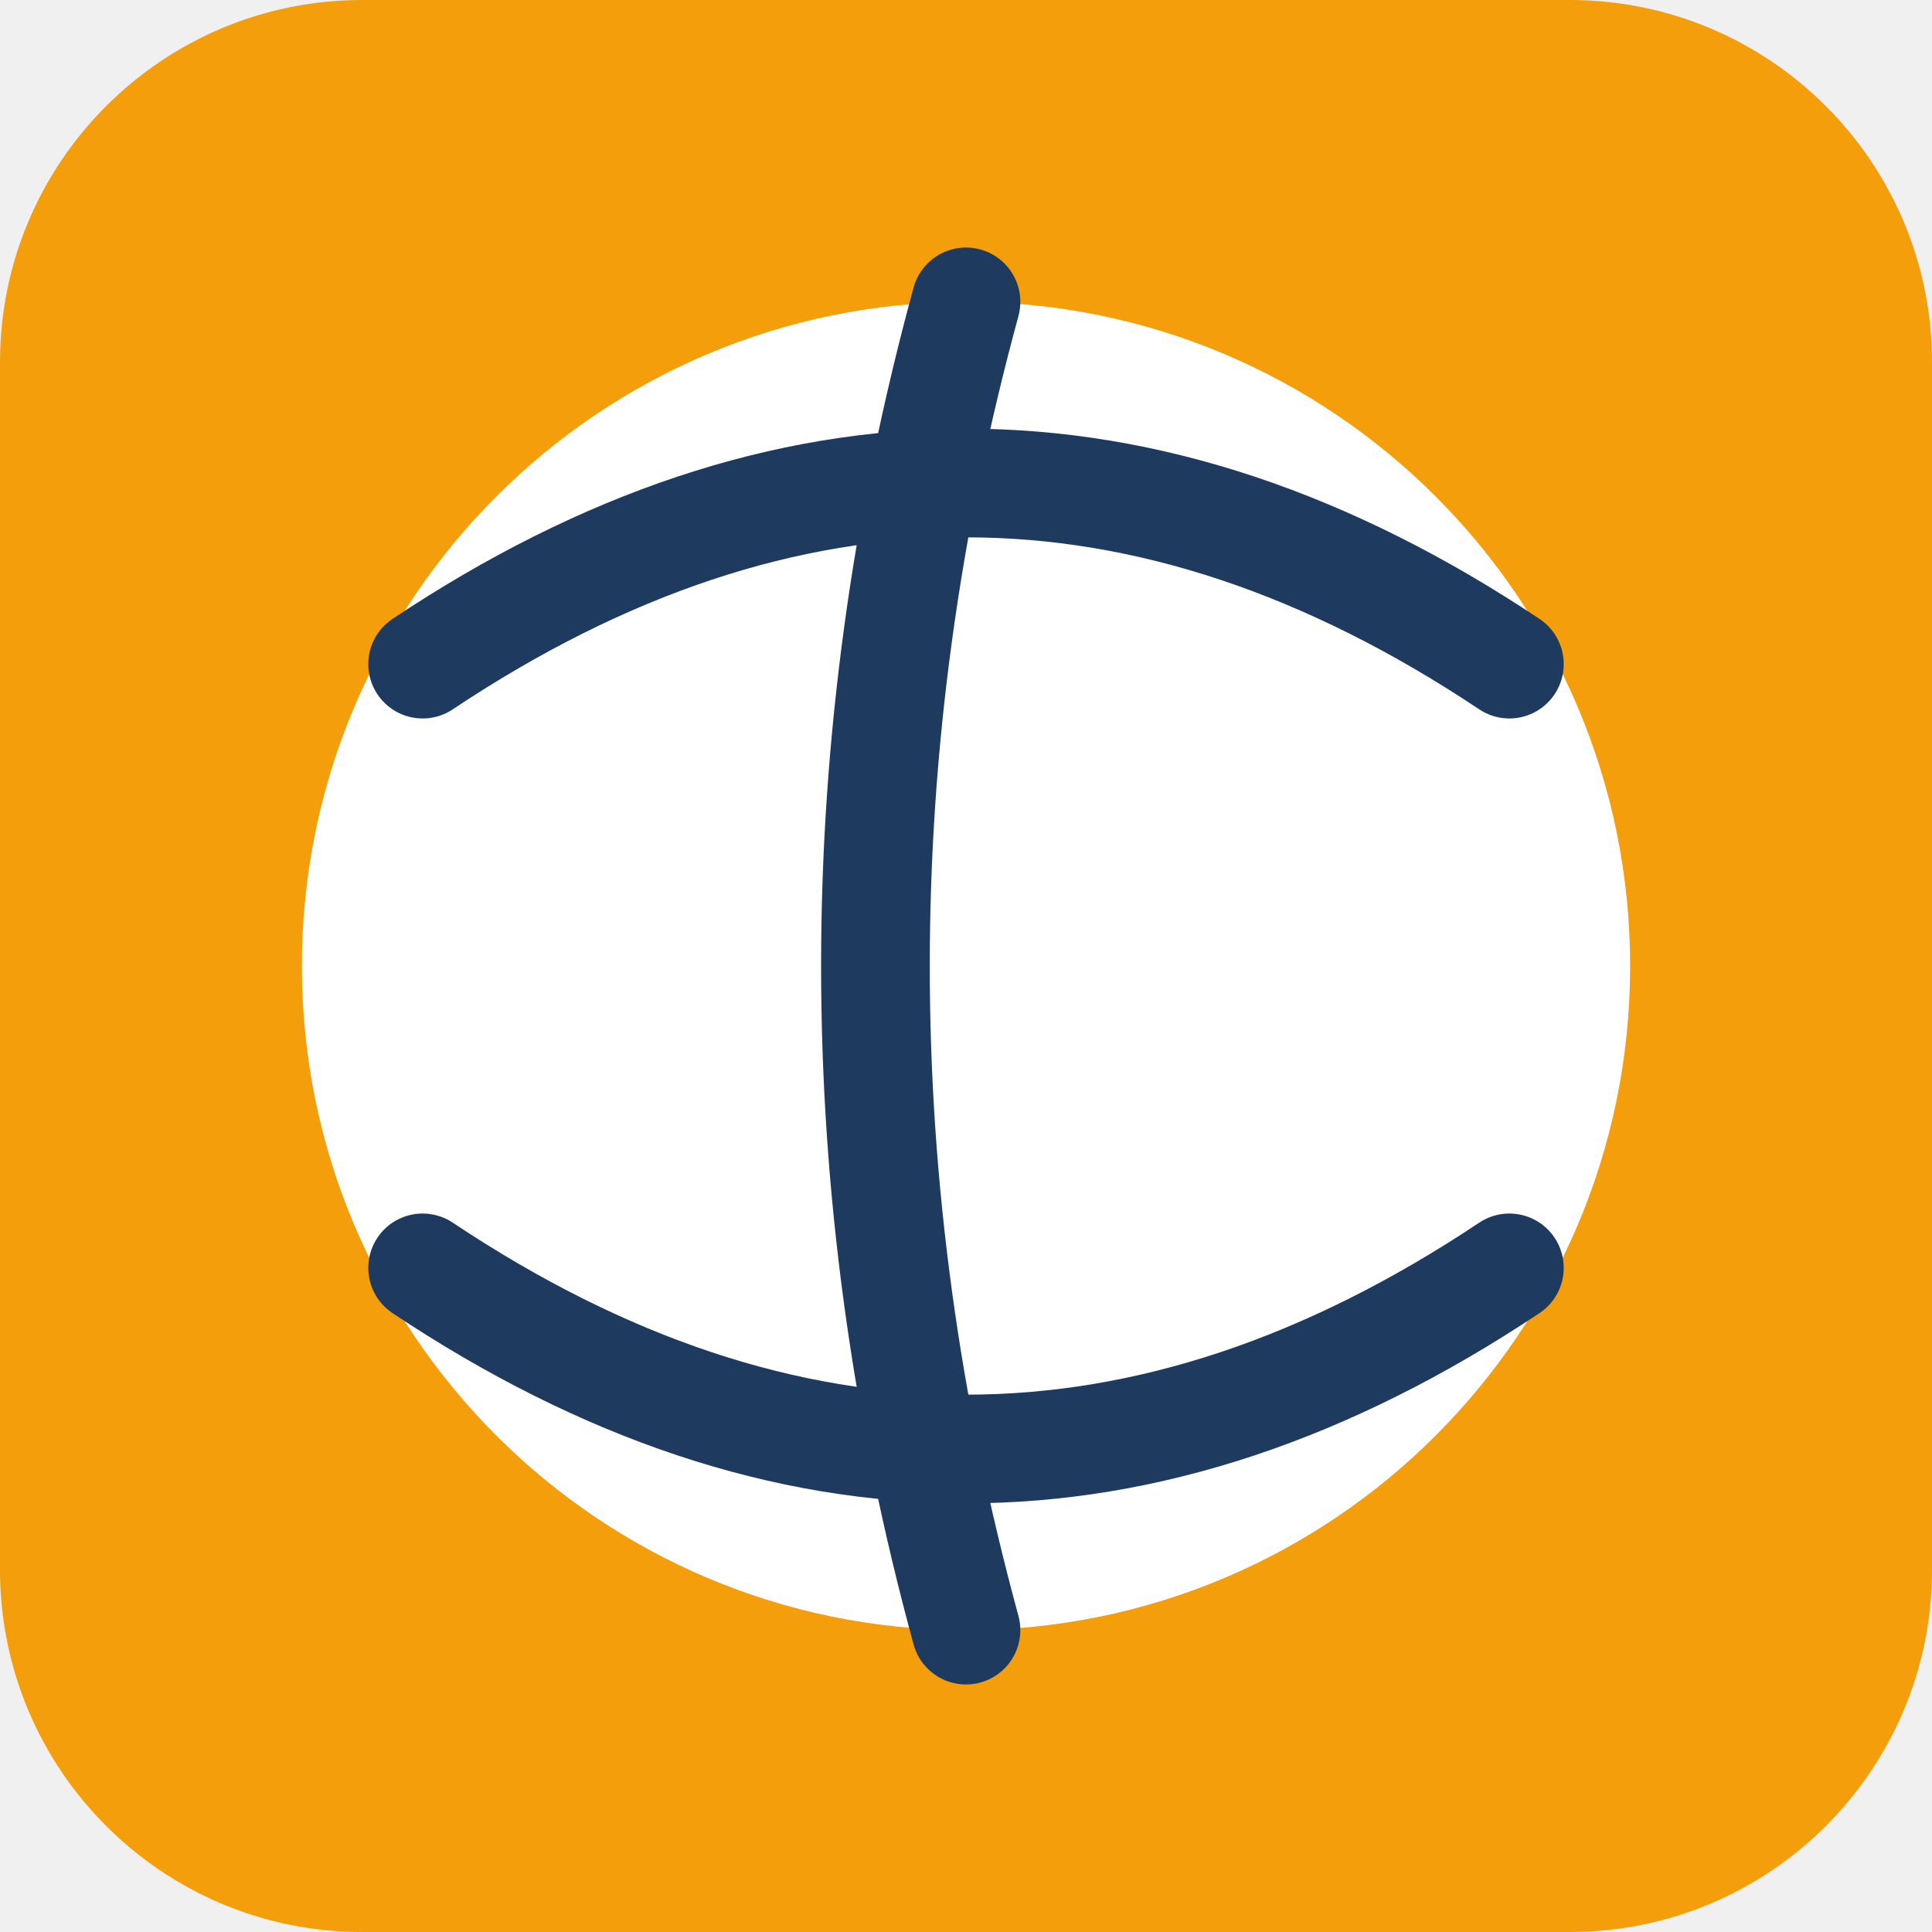
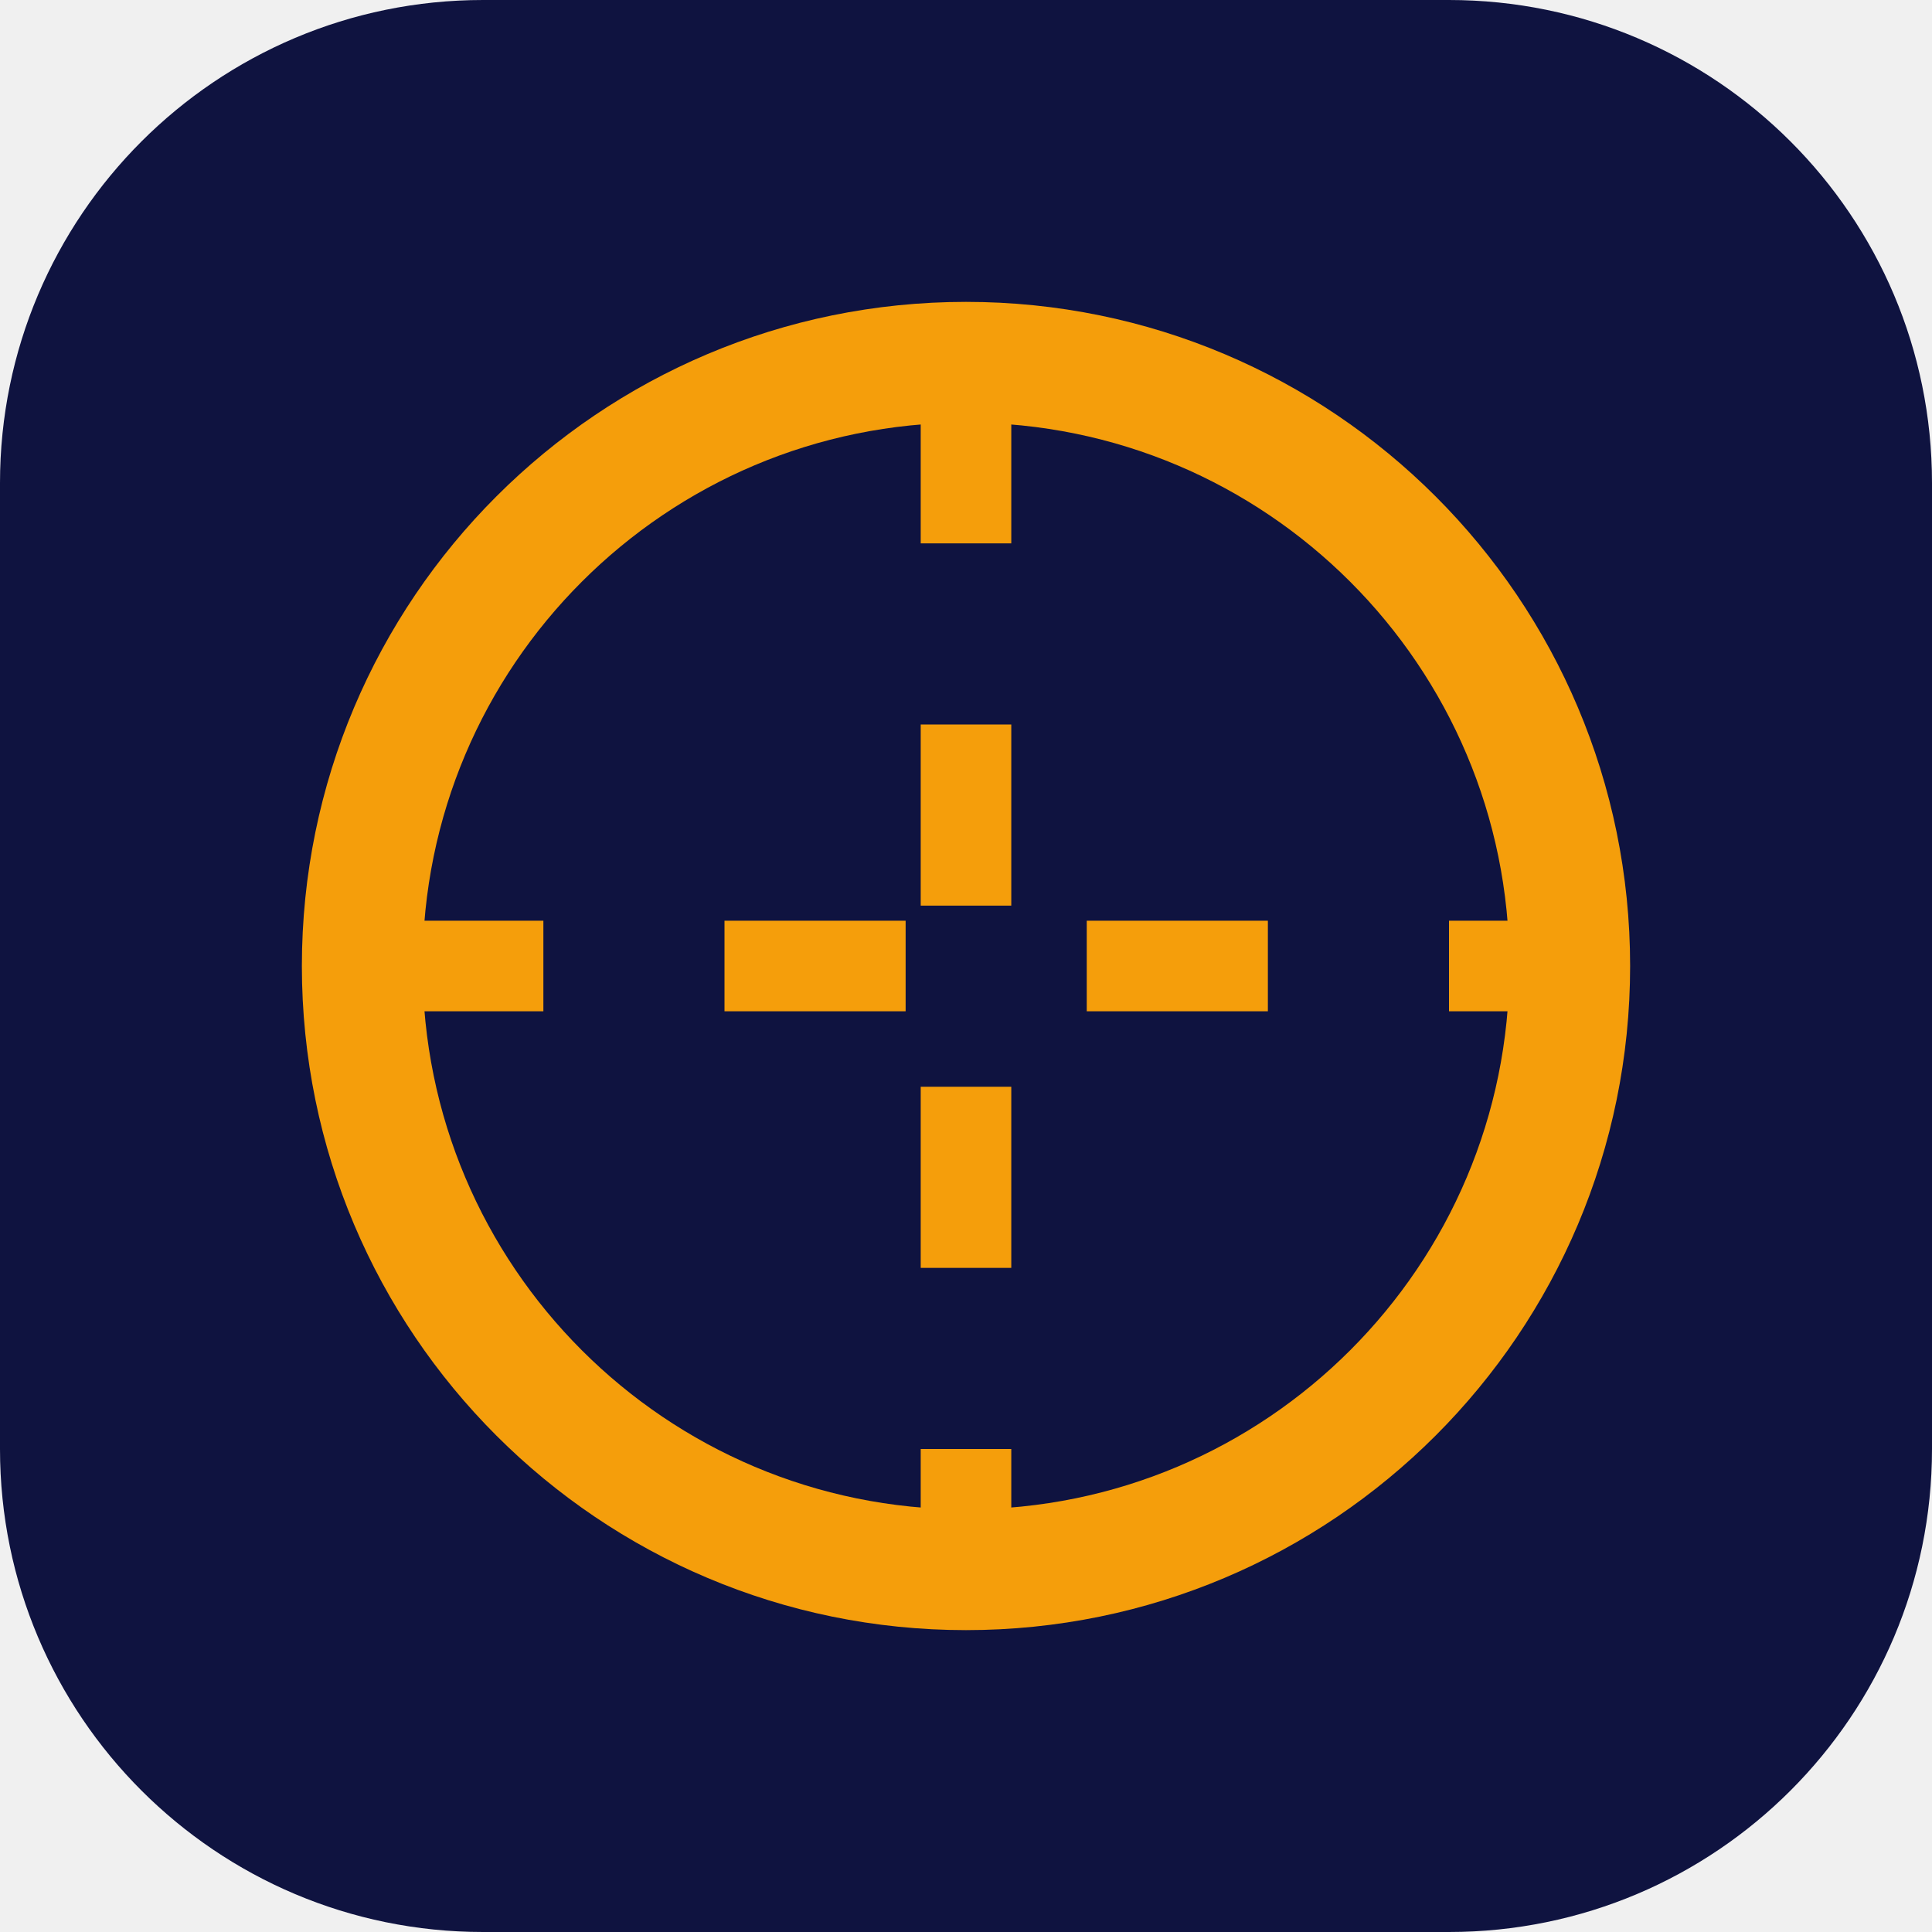
<svg xmlns="http://www.w3.org/2000/svg" viewBox="0 0 32 32">
-   <rect width="32" height="32" rx="6" fill="#f59e0b" />
-   <circle cx="16" cy="16" r="11" fill="white" />
-   <path d="M 7 11 Q 16 5 25 11" fill="none" stroke="#1e3a5f" stroke-width="1.8" stroke-linecap="round" />
-   <path d="M 7 21 Q 16 27 25 21" fill="none" stroke="#1e3a5f" stroke-width="1.8" stroke-linecap="round" />
-   <path d="M 16 5 Q 13 16 16 27" fill="none" stroke="#1e3a5f" stroke-width="1.8" stroke-linecap="round" />
+   <rect width="32" height="32" rx="8" fill="#0f1340" />
+   <circle cx="16" cy="16" r="10" fill="none" stroke="#f59e0b" stroke-width="2" />
+   <line x1="16" y1="6" x2="16" y2="26" stroke="#f59e0b" stroke-width="1.5" stroke-dasharray="3 3" />
+   <line x1="6" y1="16" x2="26" y2="16" stroke="#f59e0b" stroke-width="1.5" stroke-dasharray="3 3" />
</svg>
